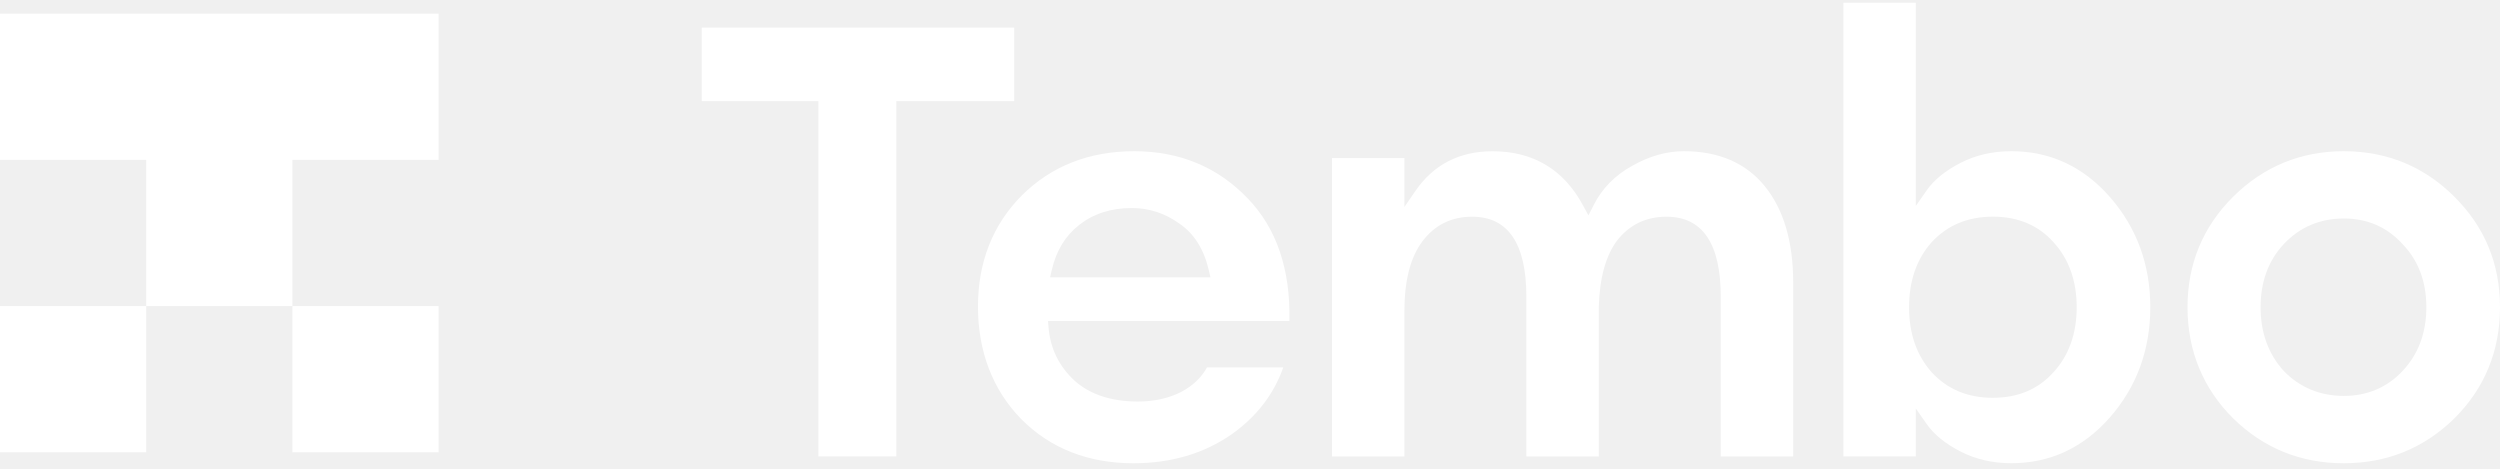
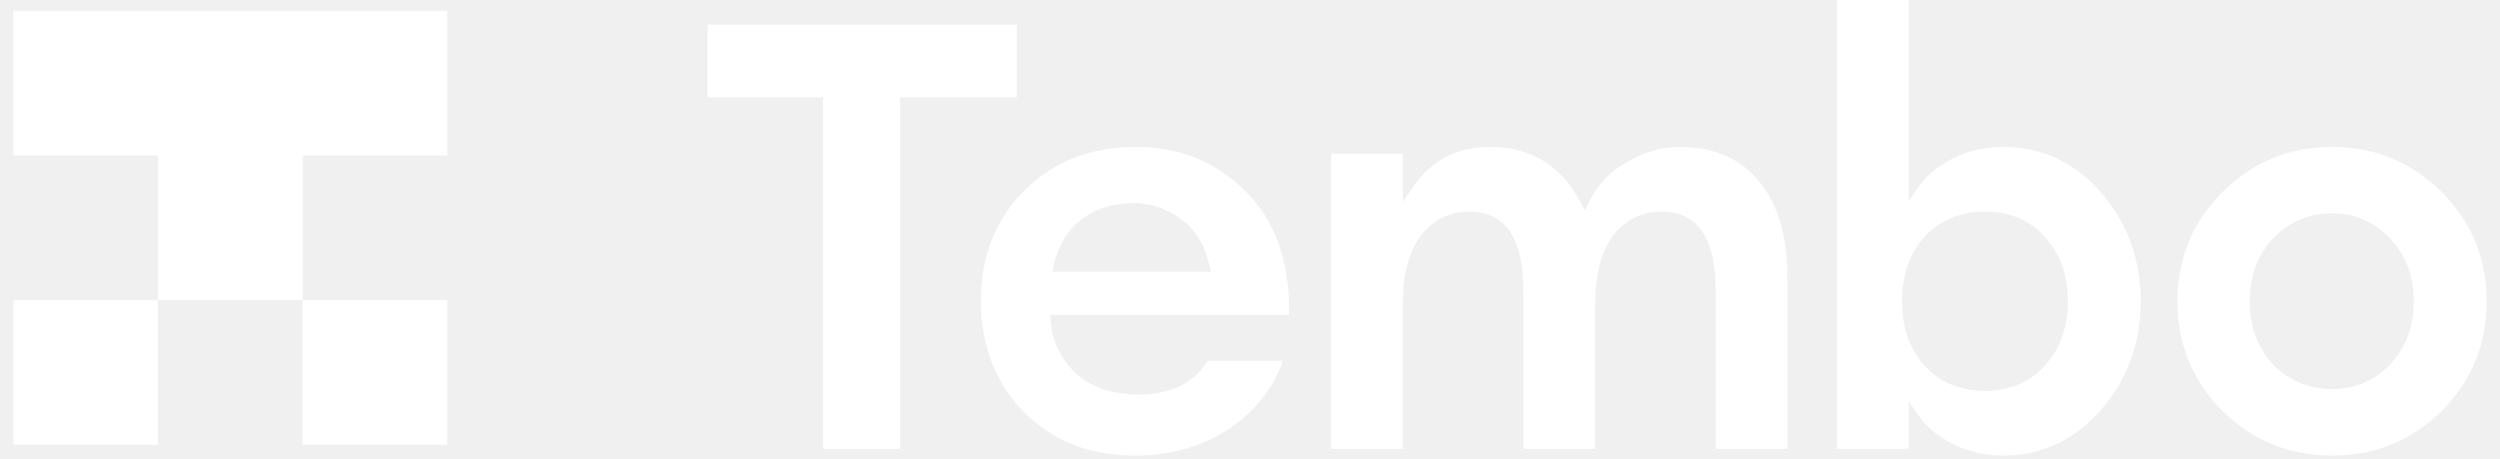
- <svg xmlns="http://www.w3.org/2000/svg" width="160" height="30" viewBox="0 0 572 106" fill="none">
+ <svg xmlns="http://www.w3.org/2000/svg" width="120" height="22" viewBox="0 0 572 106" fill="none">
  <g clip-path="url(#clip0_922_25364)">
    <path d="M33.45 69.41H0V102.86H33.45V69.41Z" fill="white" />
    <path d="M100.348 69.41H66.897V102.86H100.348V69.41Z" fill="white" />
    <path d="M100.351 35.959V2.509H0V35.959H33.45V69.41L66.901 69.409V35.959H100.351Z" fill="white" />
    <path d="M160.561 22.511H187.247V103.803H205.085V22.511H232.049V5.689H160.561V22.511Z" fill="white" />
    <path d="M259.502 33.97C249.202 33.97 240.55 37.37 233.792 44.087C227.138 50.792 223.758 59.354 223.758 69.529C223.758 79.704 227.091 88.558 233.664 95.264C240.318 101.969 248.969 105.368 259.363 105.368C267.887 105.368 275.412 103.161 281.729 98.792C287.466 94.75 291.46 89.586 293.609 83.43H276.166C274.877 85.79 272.857 87.694 270.163 89.096C267.329 90.521 264.031 91.245 260.35 91.245C254.288 91.245 249.422 89.645 245.88 86.491C242.327 83.22 240.318 79.131 239.912 74.342L239.853 73.688L239.784 72.823H295.014C295.281 61.025 292.076 51.586 285.48 44.776C278.628 37.603 269.884 33.97 259.502 33.97ZM240.26 62.824L240.481 61.854L240.655 61.118C241.665 56.738 243.779 53.268 246.949 50.815C250.189 48.269 254.23 46.972 258.956 46.972C262.905 46.972 266.551 48.163 269.791 50.5C273.147 52.754 275.435 56.329 276.55 61.118L276.724 61.854L276.956 62.824H240.26Z" fill="white" />
    <path d="M385.278 33.97C381.307 33.97 377.312 35.103 373.399 37.346C369.508 39.484 366.559 42.486 364.631 46.294L364.12 47.311L363.435 48.654L362.715 47.334L362.169 46.329C357.745 38.141 350.789 33.982 341.498 33.982C333.927 33.982 327.993 37.031 323.859 43.047L322.767 44.636L321.327 46.727V35.547H304.756V103.815H321.327V70.534C321.327 63.618 322.697 58.268 325.415 54.635C328.225 50.873 332.057 48.958 336.83 48.958C345.052 48.958 349.232 55.114 349.232 67.263V103.815H365.804V69.541C366.001 62.882 367.43 57.777 370.042 54.343C372.864 50.768 376.65 48.958 381.307 48.958C389.529 48.958 393.709 55.114 393.709 67.263V103.815H410.28V63.992C410.28 54.612 408.062 47.17 403.684 41.855C399.365 36.622 393.175 33.97 385.267 33.97H385.278Z" fill="white" />
    <path d="M491.987 69.669C491.987 59.927 488.875 51.446 482.732 44.437C476.635 37.486 469.052 33.97 460.191 33.97C455.918 33.97 451.993 34.87 448.544 36.657C445.095 38.433 442.505 40.535 440.856 42.895L439.765 44.449L438.336 46.493V0H421.765V103.803H438.336V92.834L439.765 94.878L440.856 96.432C442.505 98.792 445.095 100.894 448.544 102.67C452.005 104.457 455.918 105.357 460.191 105.357C469.052 105.357 476.635 101.829 482.732 94.89C488.875 87.893 491.987 79.4 491.987 69.658V69.669ZM469.83 84.54C466.381 88.418 461.713 90.392 455.964 90.392C450.216 90.392 445.501 88.418 441.96 84.54C438.522 80.673 436.792 75.674 436.792 69.669C436.792 63.665 438.522 58.654 441.948 54.81C445.513 50.92 450.228 48.946 455.976 48.946C461.724 48.946 466.393 50.92 469.853 54.81C473.36 58.642 475.149 63.653 475.149 69.669C475.149 75.685 473.36 80.697 469.842 84.54H469.83Z" fill="white" />
    <path d="M561.549 44.367C554.604 37.463 546.092 33.97 536.256 33.97C526.42 33.97 517.92 37.475 510.964 44.367C504.019 51.259 500.501 59.775 500.501 69.669C500.501 79.564 504.019 88.22 510.964 95.112C517.908 101.922 526.409 105.368 536.256 105.368C546.104 105.368 554.604 101.911 561.549 95.112C568.481 88.22 572 79.657 572 69.669C572 59.681 568.481 51.259 561.537 44.367H561.549ZM549.692 84.271C546.139 88.044 541.621 89.96 536.256 89.96C530.891 89.96 526.199 88.044 522.553 84.283C519.011 80.416 517.223 75.498 517.223 69.669C517.223 63.84 519.011 58.969 522.541 55.207C526.188 51.329 530.798 49.367 536.256 49.367C541.714 49.367 546.15 51.341 549.704 55.219C553.315 58.957 555.15 63.817 555.15 69.669C555.15 75.522 553.315 80.428 549.692 84.271Z" fill="white" />
  </g>
  <defs>
    <clipPath id="clip0_922_25364">
      <rect width="572" height="106" fill="white" />
    </clipPath>
  </defs>
</svg>
